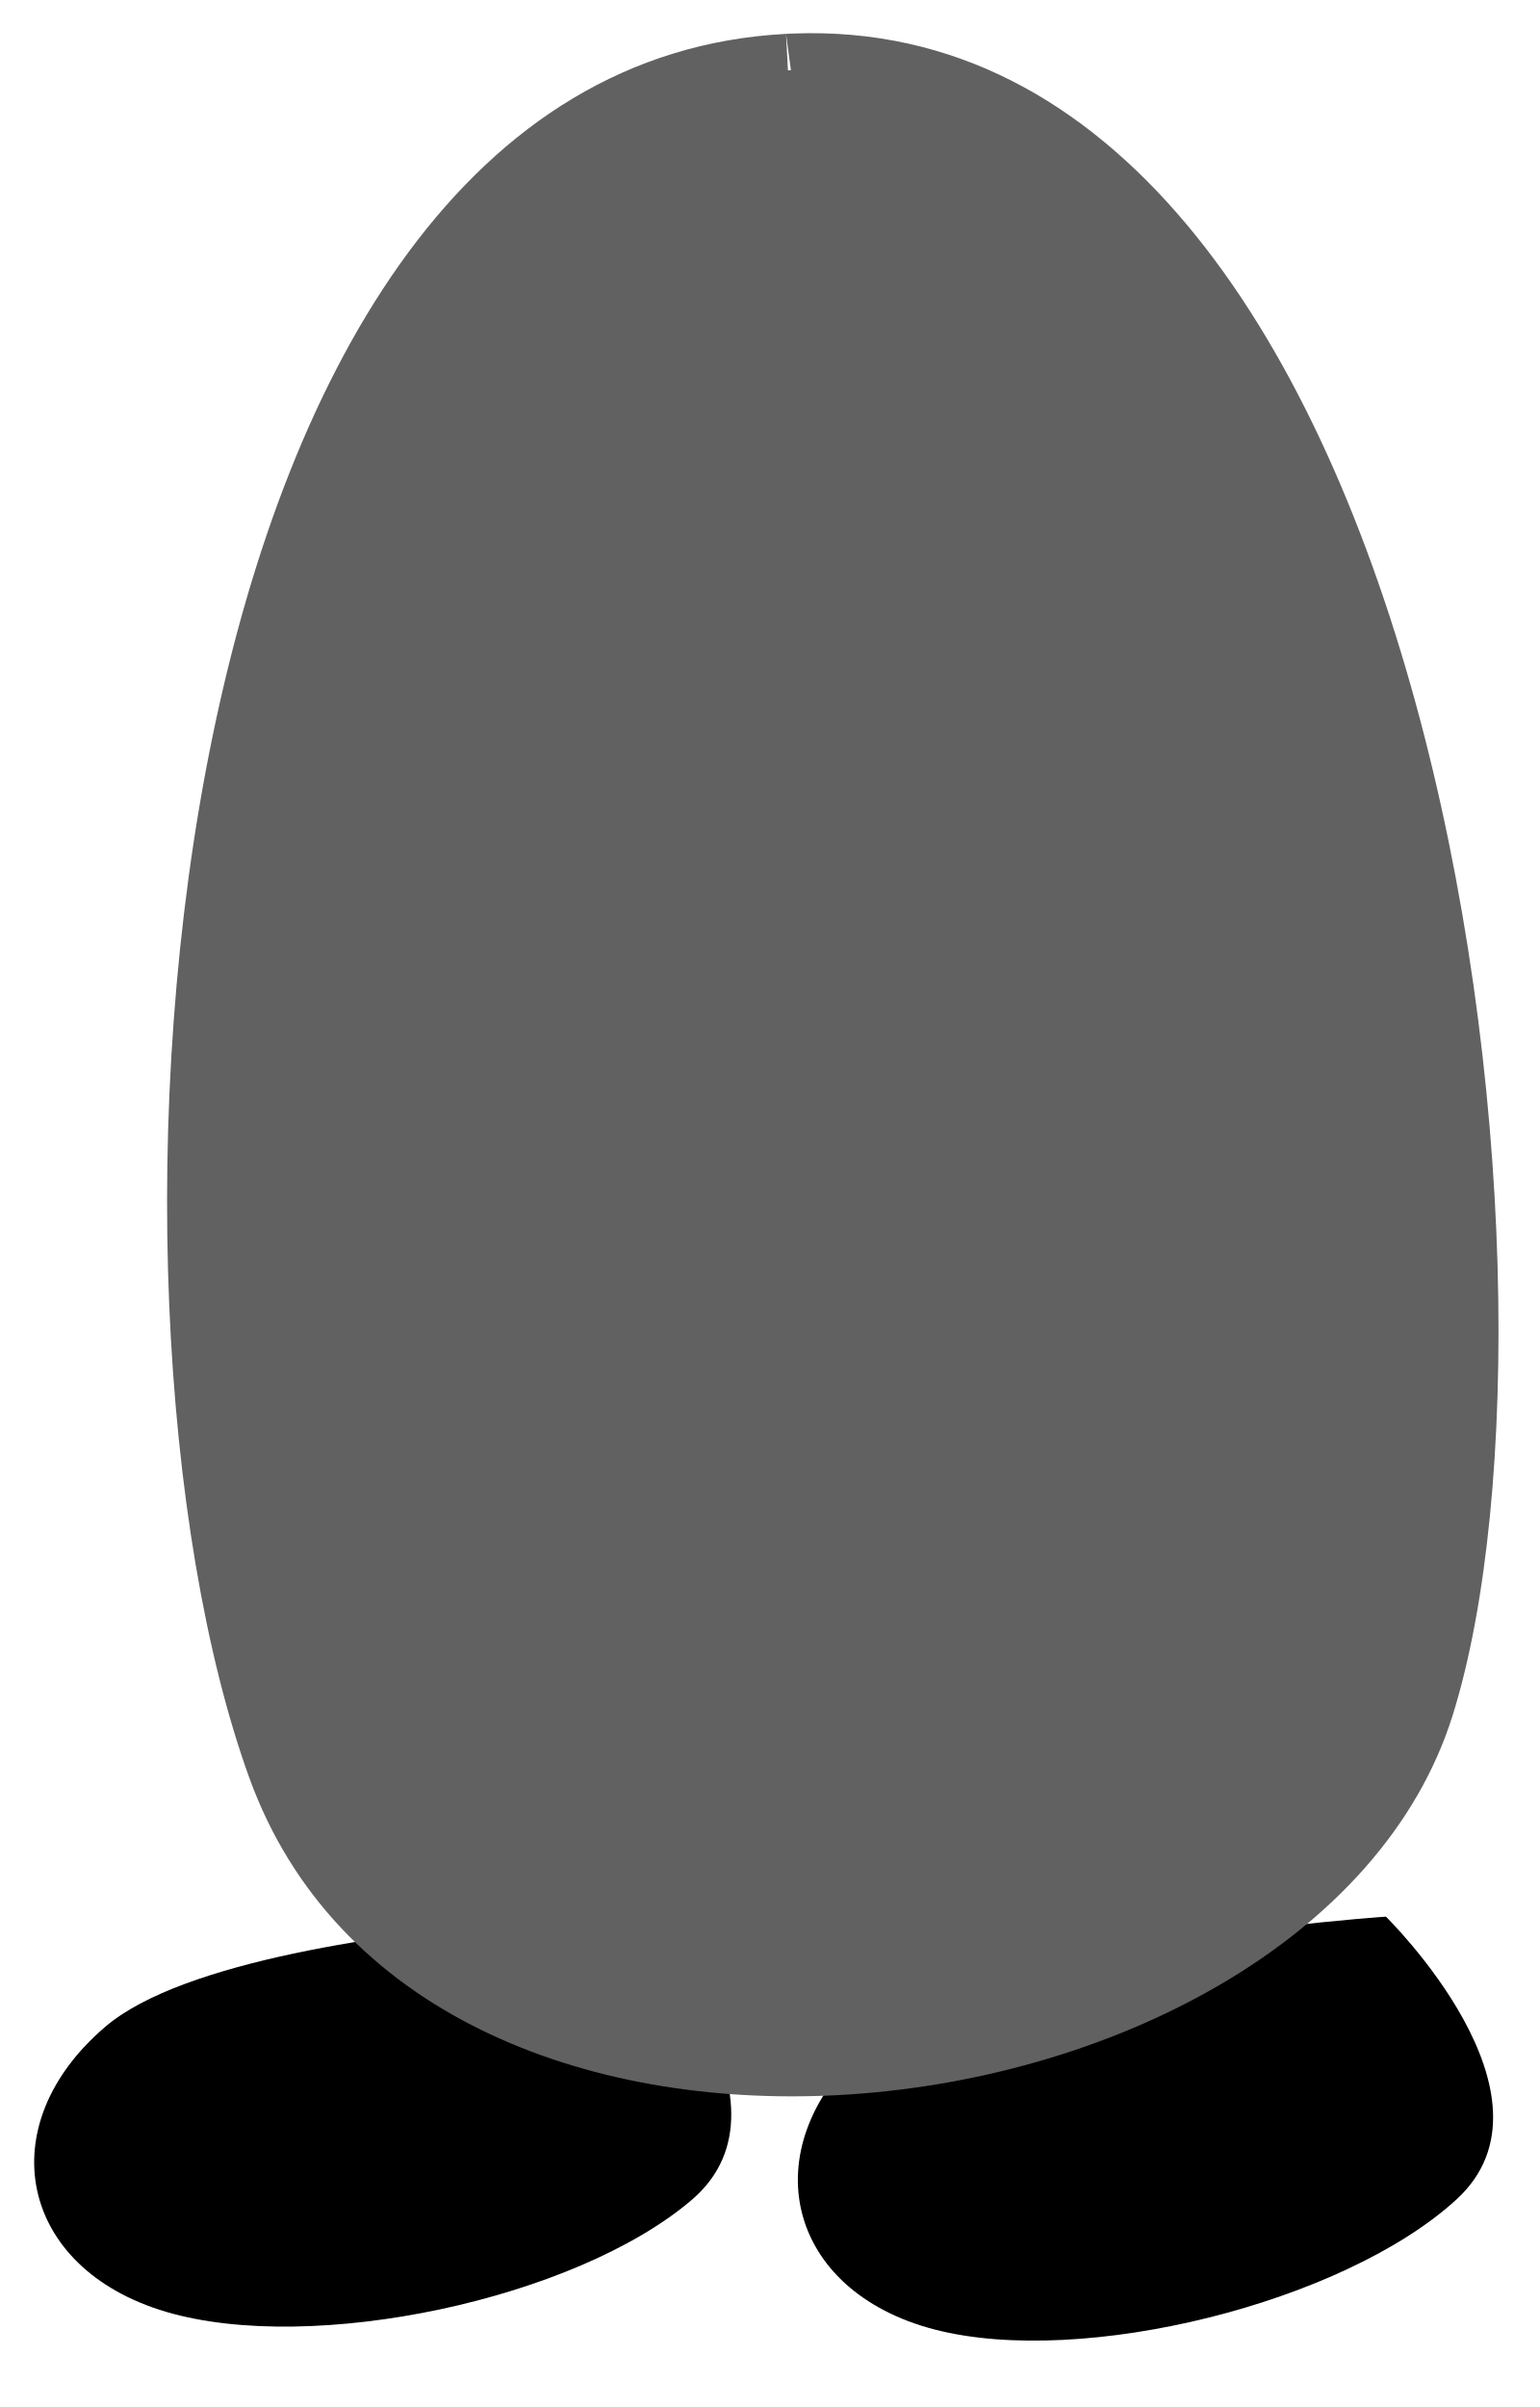
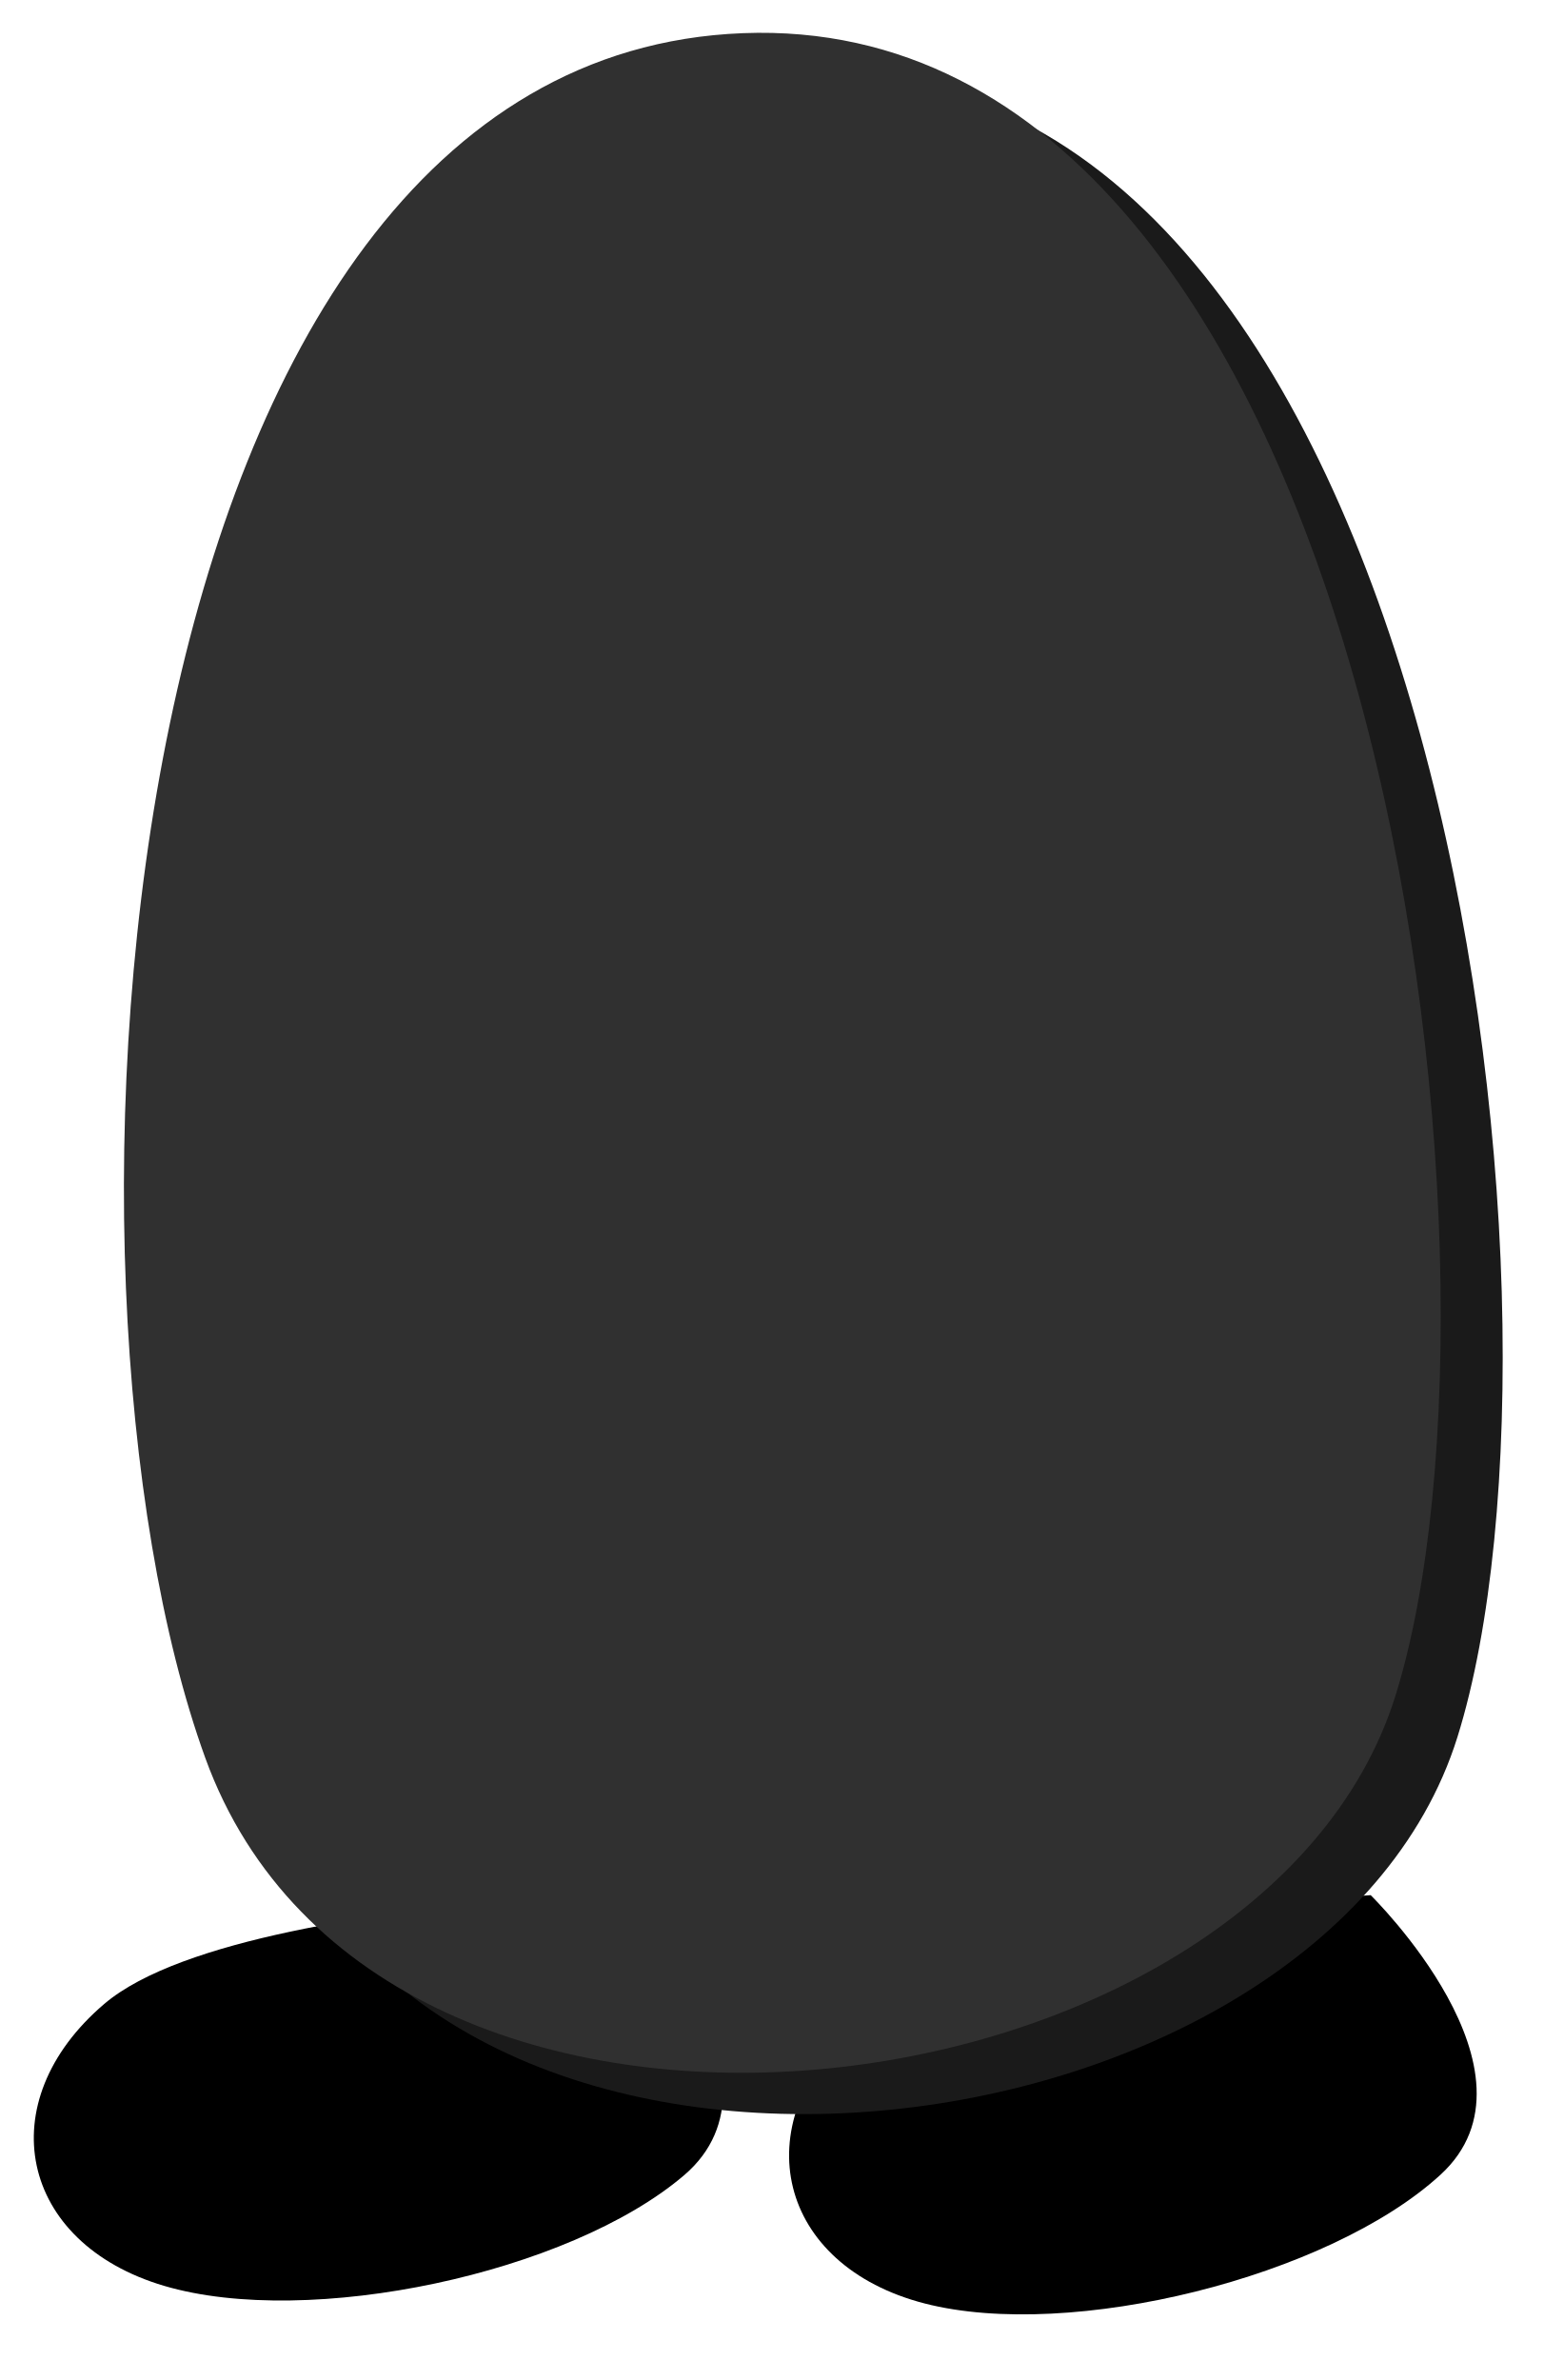
- <svg xmlns="http://www.w3.org/2000/svg" width="147.423" height="230.382" viewBox="0 0 147.423 230.382">
-   <g transform="translate(0 0)">
-     <g transform="translate(146.257 214.215) rotate(166)">
-       <path d="M 38.123 32.733 C 38.122 32.733 38.122 32.733 38.121 32.733 C 26.031 32.733 12.512 30.706 7.944 29.96 C 7.284 28.732 6.298 26.756 5.422 24.445 C 3.611 19.665 3.065 15.608 3.843 12.713 C 4.375 10.73 5.501 9.33 7.386 8.308 C 10.161 6.804 13.85 5.571 18.055 4.742 C 22.175 3.929 26.807 3.5 31.449 3.5 C 36.092 3.5 40.724 3.929 44.844 4.742 C 49.049 5.571 52.738 6.804 55.513 8.308 C 60.481 11.002 63.33 14.965 63.33 19.182 C 63.33 23.399 60.481 27.363 55.513 30.056 C 53.26 31.277 48.414 32.733 38.123 32.733 Z" stroke="none" />
-       <path d="M 38.124 29.233 L 38.124 29.233 C 48.185 29.233 52.292 27.821 53.844 26.979 C 57.648 24.917 59.83 22.075 59.83 19.182 C 59.83 16.29 57.648 13.448 53.844 11.385 C 48.78 8.639 40.408 7 31.449 7 C 22.491 7 14.119 8.639 9.054 11.385 C 8.019 11.947 7.506 12.572 7.224 13.615 C 6.279 17.117 8.347 22.887 10.237 26.78 C 15.807 27.641 27.547 29.233 38.124 29.233 M 38.121 36.233 C 22.873 36.233 5.718 33.133 5.718 33.133 C 5.718 33.133 -7.148 12.207 5.718 5.232 C 12.151 1.744 21.8 -2.191162138842628e-06 31.449 -2.191162138842628e-06 C 41.099 -2.191162138842628e-06 50.748 1.744 57.181 5.232 C 70.047 12.207 70.047 26.158 57.181 33.133 C 52.892 35.458 45.746 36.233 38.121 36.233 Z" stroke="none" />
+ <svg xmlns="http://www.w3.org/2000/svg" width="149.423" height="230.382" viewBox="0 0 149.423 230.382">
+   <g id="CharacterLowerFlipped" transform="translate(0 0)">
+     <g id="Path_43" data-name="Path 43" transform="translate(146.257 214.215) rotate(166)">
+       <path d="M 38.124 32.733 C 38.122 32.733 38.122 32.733 38.121 32.733 C 26.031 32.733 12.512 30.706 7.944 29.96 C 7.284 28.732 6.297 26.756 5.422 24.445 C 3.611 19.665 3.065 15.608 3.843 12.713 C 4.375 10.73 5.501 9.33 7.386 8.308 C 10.161 6.804 13.85 5.571 18.055 4.742 C 22.175 3.929 26.807 3.5 31.449 3.5 C 36.092 3.5 40.724 3.929 44.844 4.742 C 49.049 5.571 52.738 6.804 55.513 8.308 C 60.481 11.002 63.33 14.965 63.33 19.182 C 63.33 23.399 60.481 27.363 55.513 30.056 C 53.26 31.277 48.414 32.733 38.124 32.733 Z" stroke="none" />
+       <path d="M 38.124 29.233 L 38.124 29.233 C 48.185 29.233 52.292 27.821 53.845 26.979 C 57.648 24.917 59.83 22.075 59.83 19.182 C 59.83 16.29 57.648 13.448 53.845 11.385 C 48.78 8.639 40.408 7 31.449 7 C 22.491 7 14.119 8.639 9.054 11.385 C 8.019 11.947 7.506 12.572 7.224 13.615 C 6.279 17.118 8.348 22.888 10.238 26.782 C 15.8 27.642 27.523 29.233 38.124 29.233 M 38.121 36.233 C 22.873 36.233 5.718 33.133 5.718 33.133 C 5.718 33.133 -7.148 12.207 5.718 5.232 C 12.151 1.744 21.8 1.168823200714542e-05 31.449 1.168823200714542e-05 C 41.099 1.168823200714542e-05 50.748 1.744 57.181 5.232 C 70.047 12.207 70.047 26.158 57.181 33.133 C 52.892 35.458 45.746 36.233 38.121 36.233 Z" stroke="none" />
    </g>
-     <g transform="matrix(-0.978, 0.208, -0.208, -0.978, 72.903, 214.493)">
-       <path d="M 38.123 32.733 C 38.122 32.733 38.122 32.733 38.121 32.733 C 26.031 32.733 12.512 30.706 7.944 29.96 C 7.284 28.732 6.298 26.756 5.422 24.445 C 3.611 19.665 3.065 15.608 3.843 12.713 C 4.375 10.73 5.501 9.33 7.386 8.308 C 10.161 6.804 13.85 5.571 18.055 4.742 C 22.175 3.929 26.807 3.5 31.449 3.5 C 36.092 3.5 40.724 3.929 44.844 4.742 C 49.049 5.571 52.738 6.804 55.513 8.308 C 60.481 11.002 63.33 14.965 63.33 19.182 C 63.33 23.399 60.481 27.363 55.513 30.056 C 53.26 31.277 48.414 32.733 38.123 32.733 Z" stroke="none" />
-       <path d="M 38.124 29.233 L 38.124 29.233 C 48.185 29.233 52.292 27.821 53.844 26.979 C 57.648 24.917 59.83 22.075 59.83 19.182 C 59.83 16.29 57.648 13.448 53.844 11.385 C 48.78 8.639 40.408 7 31.449 7 C 22.491 7 14.119 8.639 9.054 11.385 C 8.019 11.947 7.506 12.572 7.224 13.616 C 6.279 17.117 8.347 22.887 10.237 26.78 C 15.807 27.641 27.547 29.233 38.124 29.233 M 38.121 36.233 C 22.873 36.233 5.718 33.133 5.718 33.133 C 5.718 33.133 -7.148 12.207 5.718 5.232 C 12.151 1.744 21.8 -2.191162138842628e-06 31.449 -2.191162138842628e-06 C 41.099 -2.191162138842628e-06 50.748 1.744 57.181 5.232 C 70.047 12.207 70.047 26.158 57.181 33.133 C 52.892 35.458 45.746 36.233 38.121 36.233 Z" stroke="none" />
+     <g id="Path_44" data-name="Path 44" transform="matrix(-0.978, 0.208, -0.208, -0.978, 72.903, 214.493)">
+       <path d="M 38.124 32.733 C 38.122 32.733 38.122 32.733 38.121 32.733 C 26.031 32.733 12.512 30.706 7.944 29.96 C 7.284 28.732 6.297 26.756 5.422 24.445 C 3.611 19.665 3.065 15.608 3.843 12.713 C 4.375 10.73 5.501 9.33 7.386 8.308 C 10.161 6.804 13.85 5.571 18.055 4.742 C 22.175 3.929 26.807 3.5 31.449 3.5 C 36.092 3.5 40.724 3.929 44.844 4.742 C 49.049 5.571 52.738 6.804 55.513 8.308 C 60.481 11.002 63.33 14.965 63.33 19.182 C 63.33 23.399 60.481 27.363 55.513 30.056 C 53.26 31.277 48.414 32.733 38.124 32.733 Z" stroke="none" />
+       <path d="M 38.124 29.233 L 38.124 29.233 C 48.185 29.233 52.292 27.821 53.845 26.979 C 57.648 24.917 59.83 22.075 59.83 19.182 C 59.83 16.29 57.648 13.448 53.845 11.385 C 48.78 8.639 40.408 7 31.449 7 C 22.491 7 14.119 8.639 9.054 11.385 C 8.019 11.947 7.506 12.572 7.224 13.615 C 6.279 17.118 8.348 22.888 10.238 26.782 C 15.8 27.642 27.523 29.233 38.124 29.233 M 38.121 36.233 C 22.873 36.233 5.718 33.133 5.718 33.133 C 5.718 33.133 -7.148 12.207 5.718 5.232 C 12.151 1.744 21.8 1.168823200714542e-05 31.449 1.168823200714542e-05 C 41.099 1.168823200714542e-05 50.748 1.744 57.181 5.232 C 70.047 12.207 70.047 26.158 57.181 33.133 C 52.892 35.458 45.746 36.233 38.121 36.233 Z" stroke="none" />
    </g>
-     <g transform="translate(147.423 197.009) rotate(177)" fill="#616161">
-       <path d="M 61.927 193.779 C 61.924 193.779 61.922 193.779 61.919 193.779 C 61.716 193.779 61.504 193.778 61.305 193.775 C 57.594 193.724 53.987 193.187 50.585 192.18 C 47.314 191.211 44.14 189.78 41.151 187.926 C 35.422 184.372 30.174 179.155 25.553 172.418 C 19.66 163.828 14.795 152.844 11.09 139.77 C 9.382 133.743 7.931 127.281 6.777 120.564 C 5.676 114.157 4.839 107.482 4.288 100.725 C 3.242 87.898 3.239 74.857 4.278 63.013 C 5.287 51.516 7.222 41.651 9.875 34.487 C 11.607 29.806 14.424 25.454 18.245 21.552 C 21.918 17.801 26.466 14.51 31.763 11.772 C 42.081 6.438 54.718 3.5 67.345 3.5 C 73.225 3.5 78.932 4.134 84.307 5.385 C 89.848 6.674 94.928 8.596 99.407 11.098 C 104.075 13.704 108.053 16.925 111.232 20.67 C 114.597 24.634 117.086 29.216 118.628 34.29 C 121.152 42.587 122.828 53.265 123.476 65.169 C 124.139 77.346 123.704 90.538 122.218 103.319 C 121.44 110.01 120.376 116.6 119.055 122.906 C 117.678 129.479 116.01 135.793 114.1 141.671 C 109.988 154.321 104.785 164.94 98.638 173.234 C 93.764 179.809 88.301 184.879 82.402 188.303 C 79.33 190.086 76.084 191.45 72.755 192.359 C 69.3 193.301 65.657 193.779 61.927 193.779 Z" stroke="none" />
-       <path d="M 61.927 197.279 L 61.928 190.279 L 61.927 197.279 L 61.927 190.279 C 75.013 190.279 86.419 183.841 95.829 171.145 C 121.728 136.199 124.687 66.244 115.28 35.308 C 108.933 14.437 86.357 7 67.345 7 C 41.697 7 19.414 18.803 13.157 35.702 C 2.52 64.433 4.29 135.234 28.439 170.438 C 37.347 183.424 48.421 190.098 61.353 190.275 L 61.927 197.279 M 61.918 197.279 C 61.701 197.279 61.475 197.278 61.257 197.275 C -0.378 196.43 -8.588 74.272 6.592 33.272 C 14.464 12.01 41.305 -1.373697887174785e-05 67.345 -1.373697887174785e-05 C 91.521 -1.373697887174785e-05 115.008 10.354 121.977 33.272 C 136.401 80.704 122.996 197.29 61.918 197.279 Z" stroke="none" />
-     </g>
+     <path id="Path_205" data-name="Path 205" d="M61.257,197.275c61.635.844,75.2-116.4,60.72-164s-100.2-41-115.385,0S-.378,196.43,61.257,197.275Z" transform="translate(149.423 201.009) rotate(177)" fill="#1a1a1a" />
+     <path id="Path_40" data-name="Path 40" d="M61.257,197.275c61.635.844,75.2-116.4,60.72-164s-100.2-41-115.385,0S-.378,196.43,61.257,197.275Z" transform="translate(143.423 197.009) rotate(177)" fill="#303030" />
  </g>
</svg>
